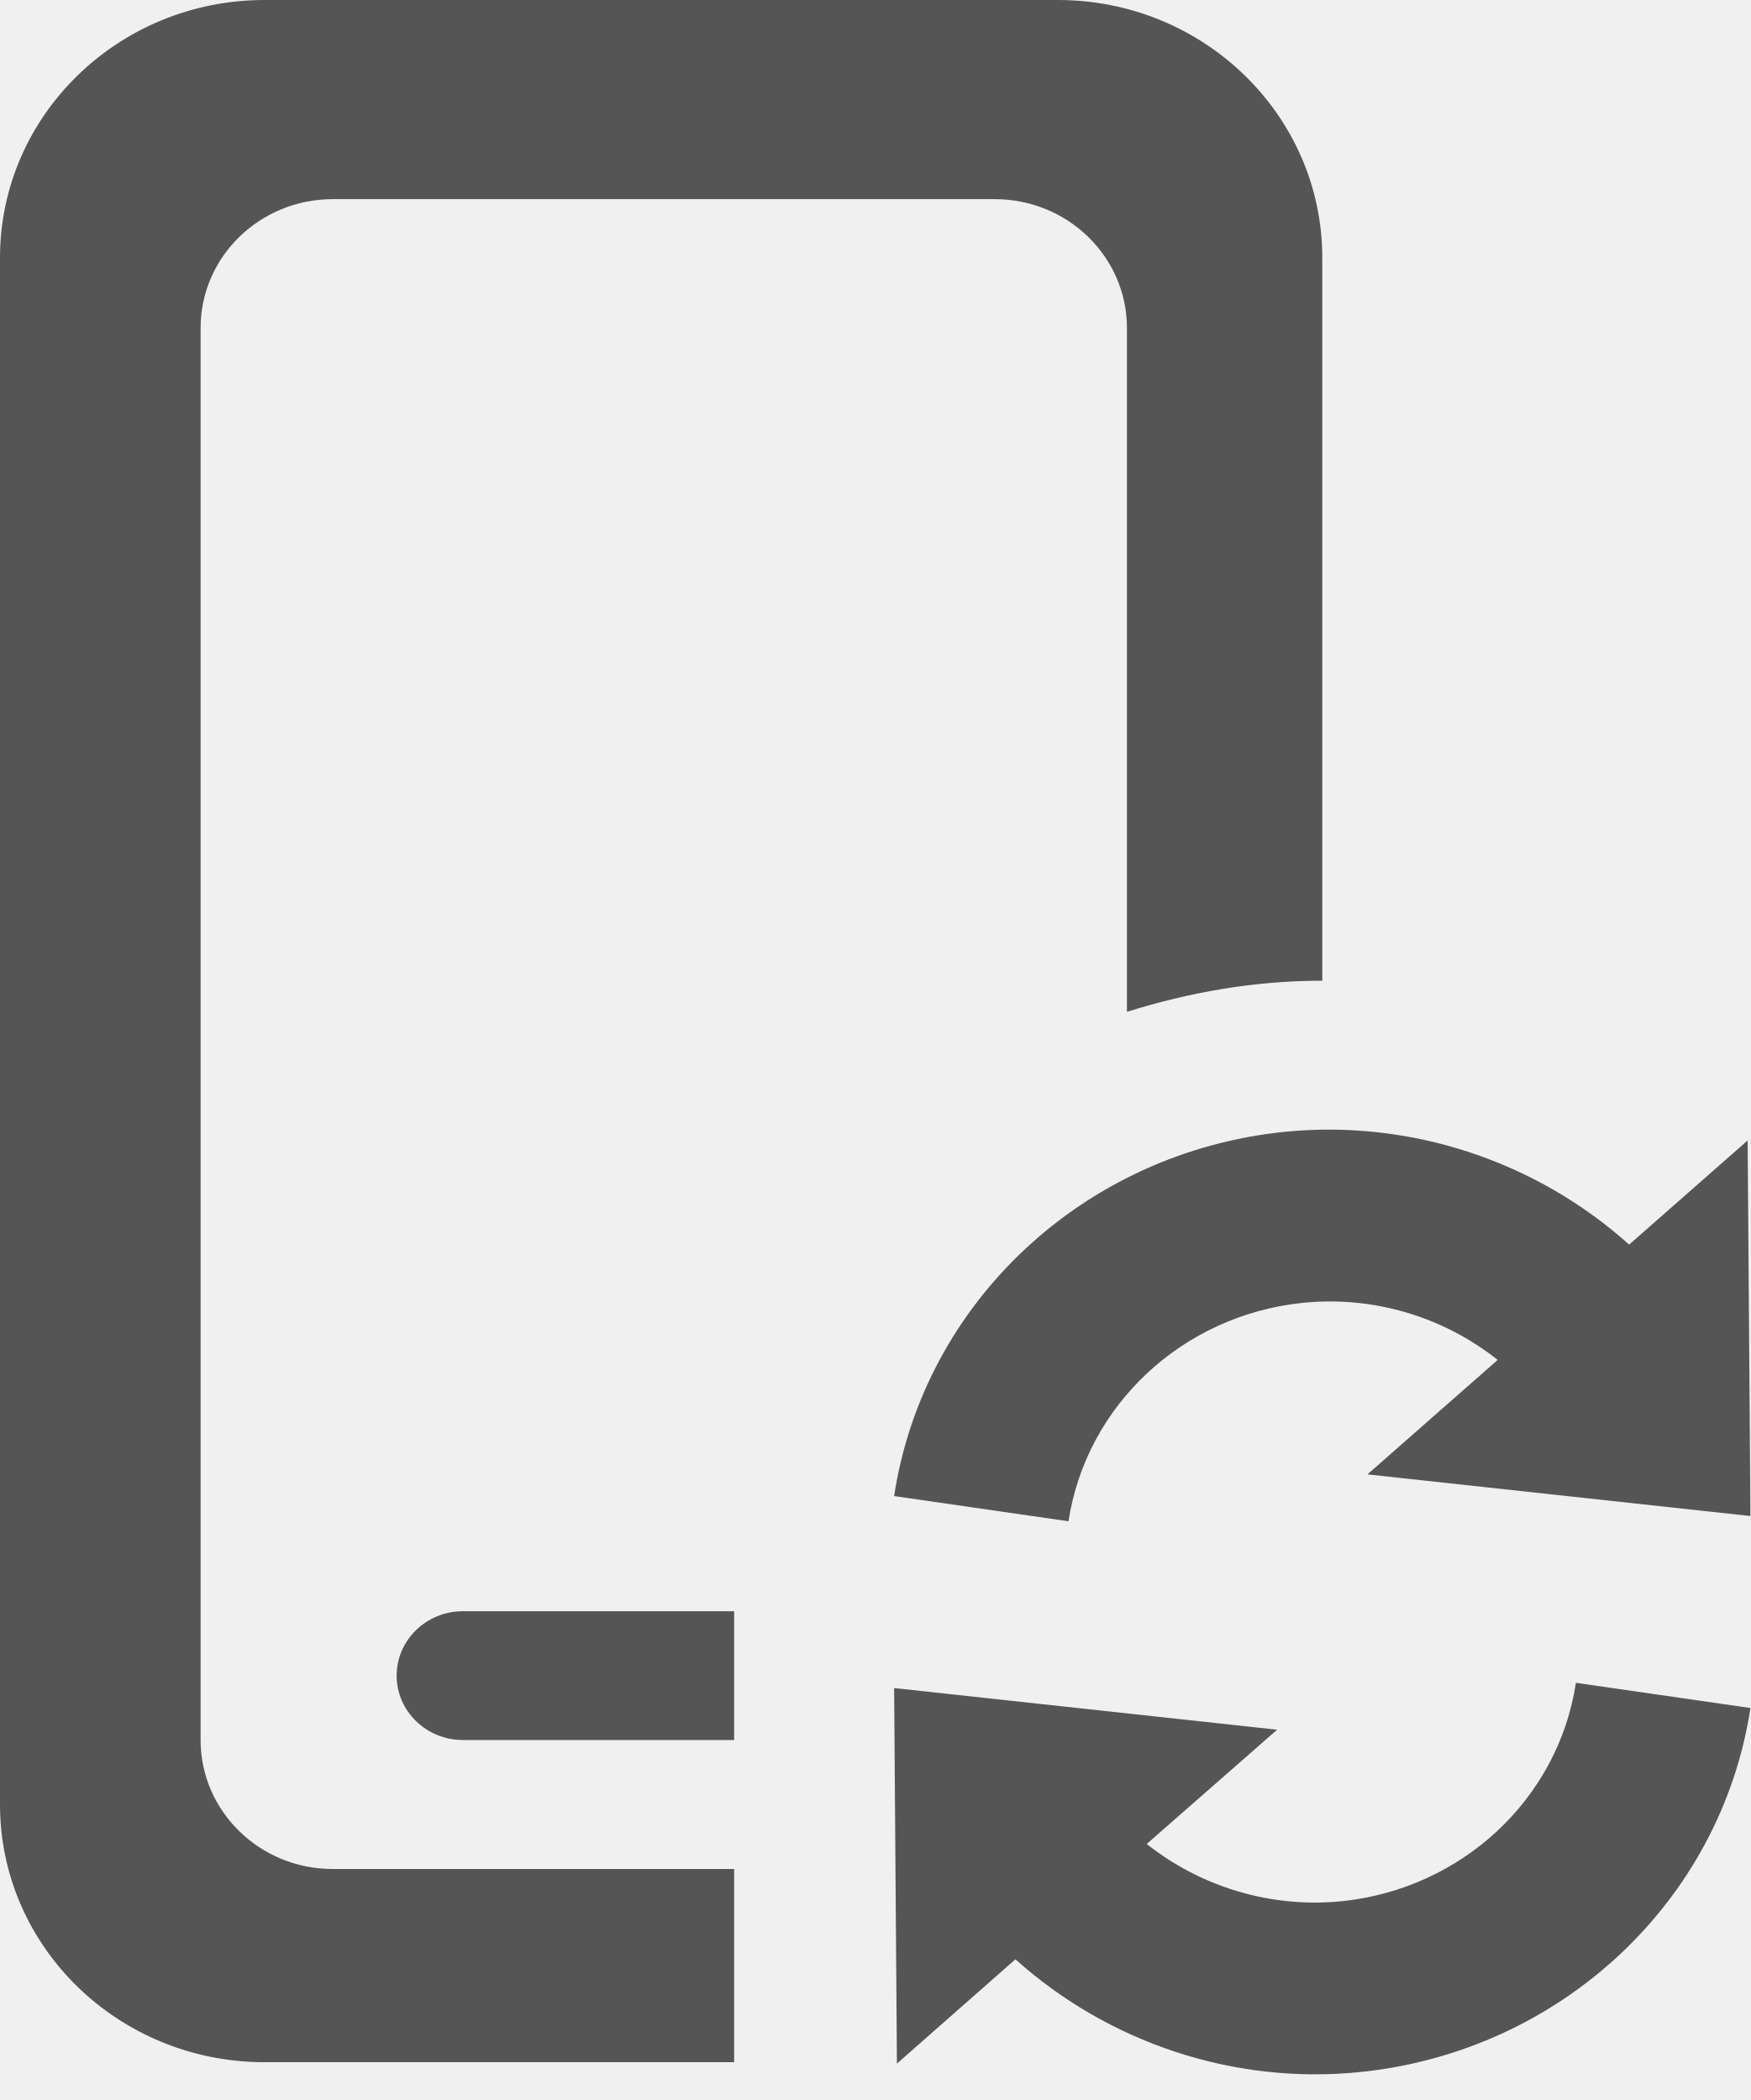
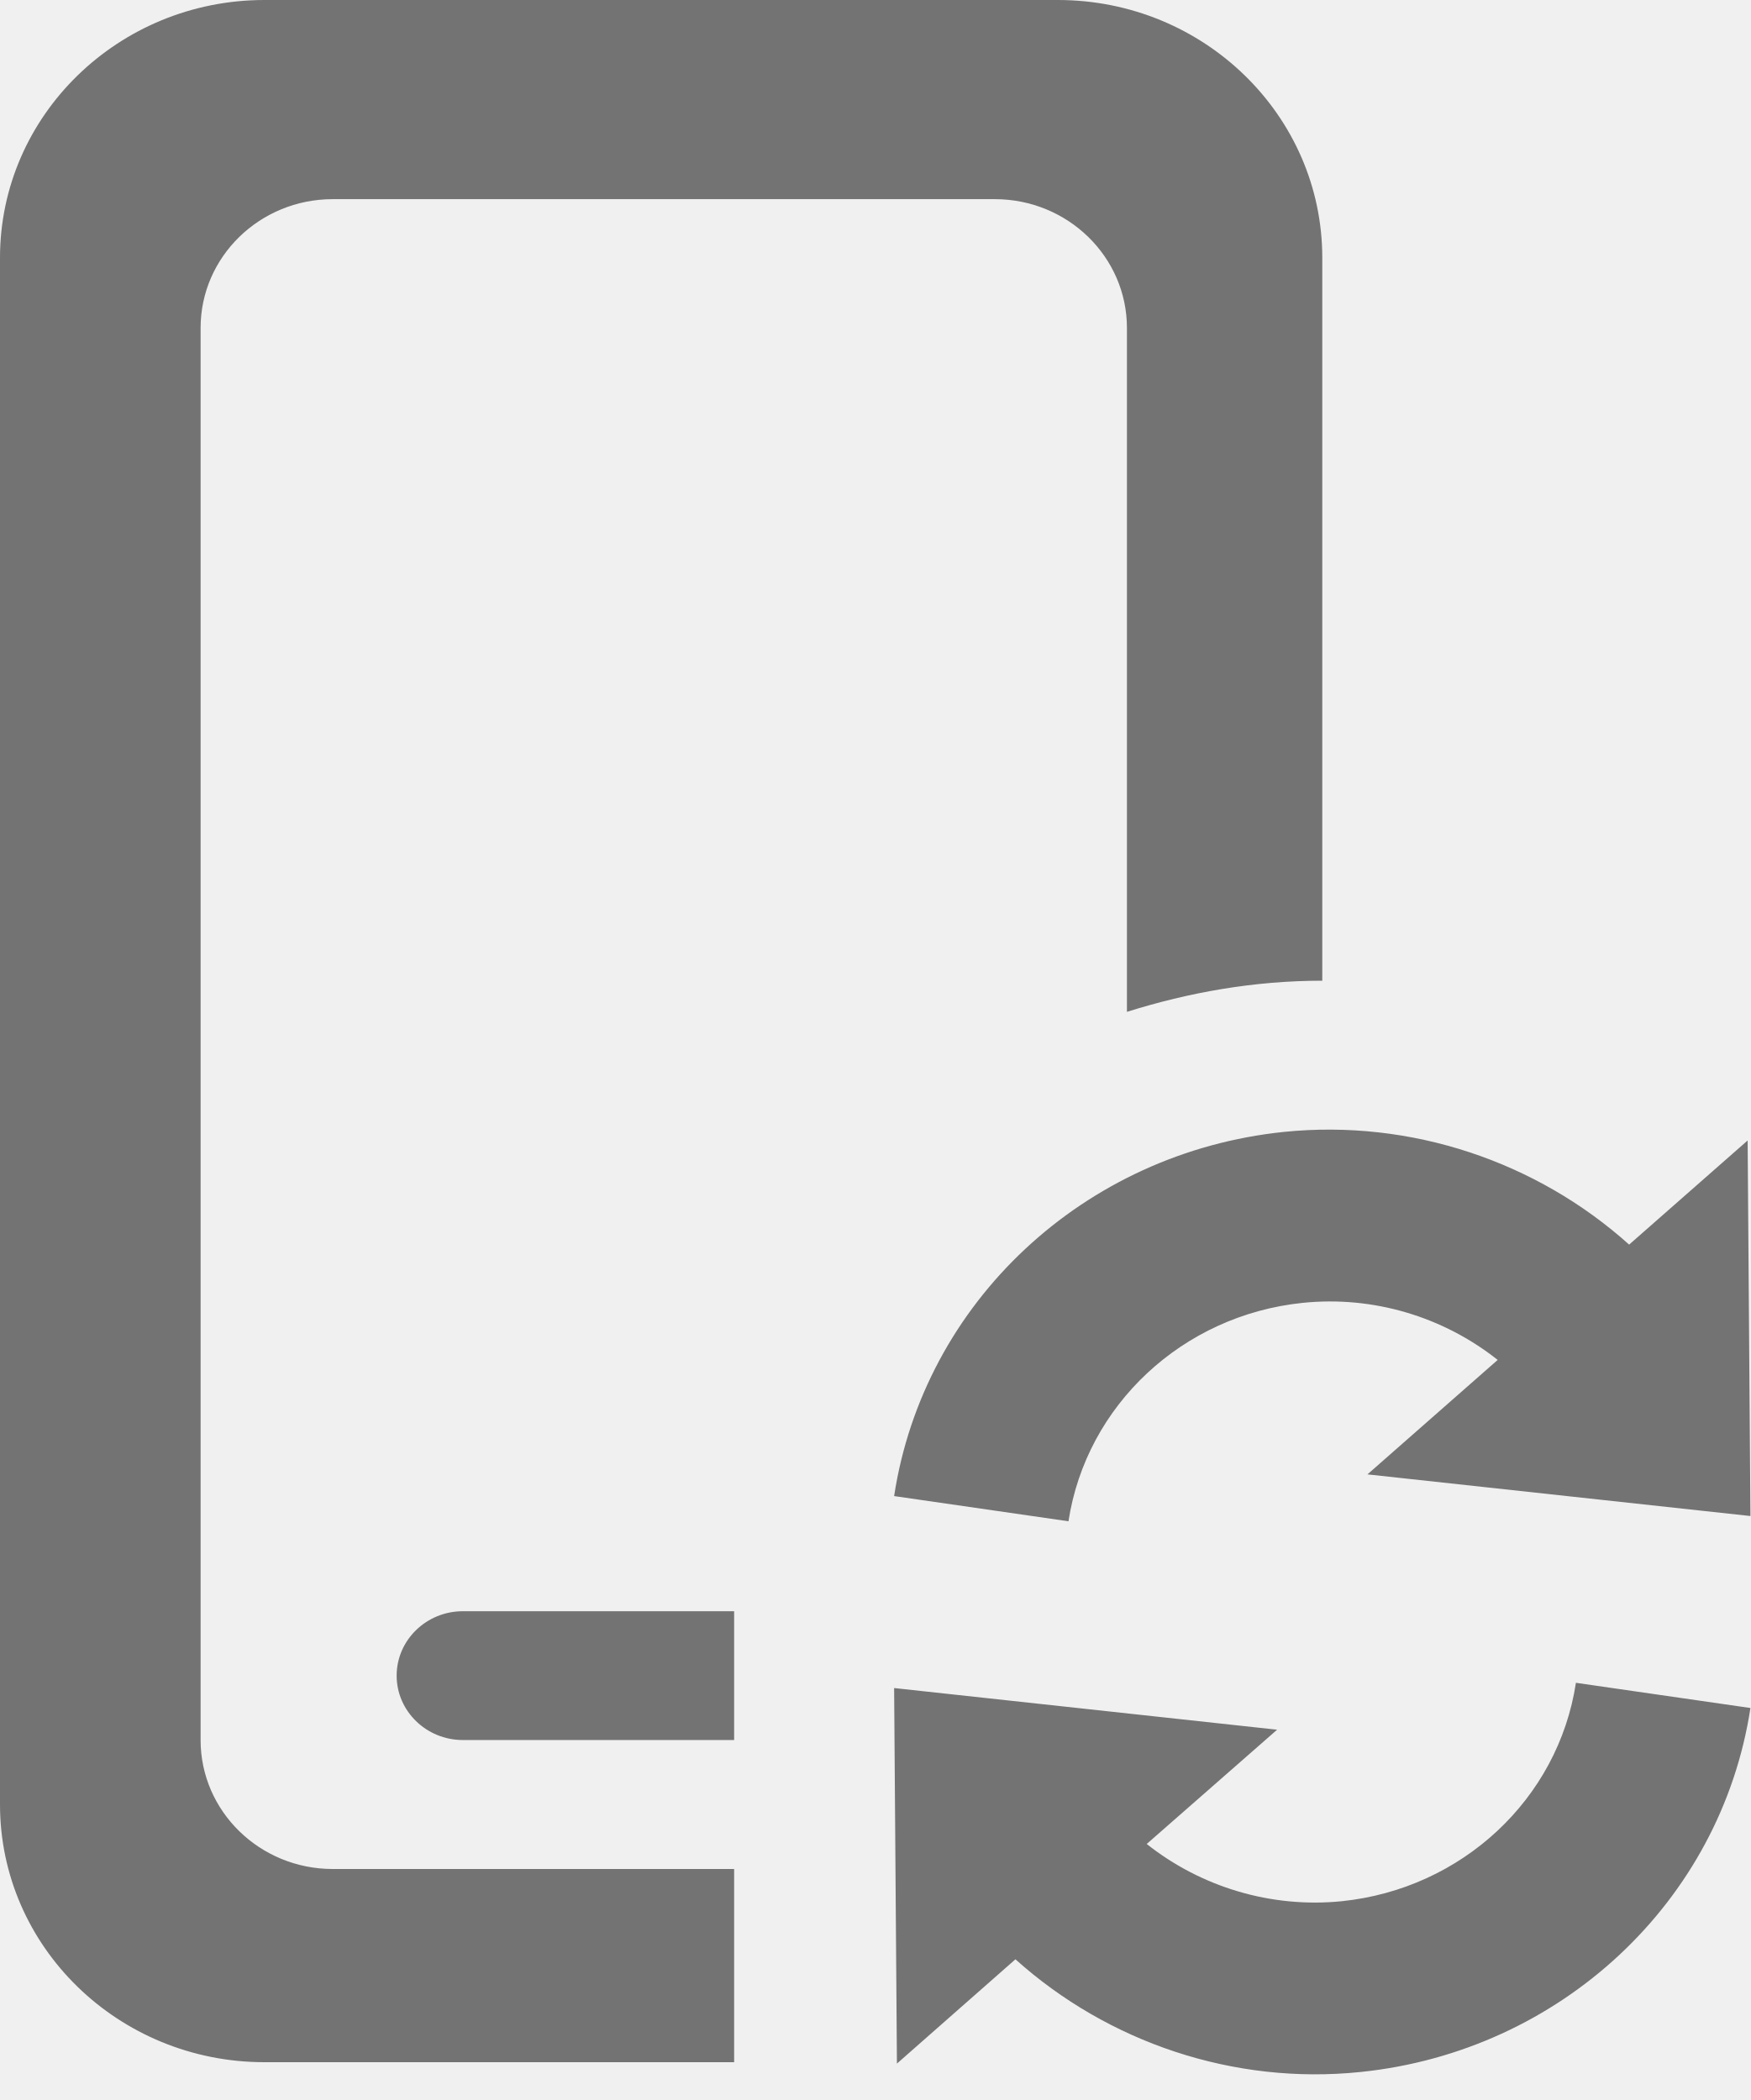
<svg xmlns="http://www.w3.org/2000/svg" xmlns:xlink="http://www.w3.org/1999/xlink" width="10px" height="12px" viewBox="0 0 10 12" version="1.1">
  <defs>
-     <path d="M4.194,10.68 L4.194,11.784 L1.511,11.784 C0.677,11.784 0,11.125 0,10.311 L0,1.473 C0,0.66 0.677,1.07913678e-12 1.511,1.07913678e-12 L6.043,1.07913678e-12 C6.878,1.07913678e-12 7.554,0.66 7.554,1.473 L7.554,5.604 C7.164,5.604 6.791,5.671 6.438,5.782 L6.438,1.879 L6.438,1.874 C6.438,1.468 6.1,1.138 5.683,1.138 L1.901,1.138 C1.484,1.138 1.146,1.468 1.146,1.874 L1.146,1.887 L1.146,9.943 C1.146,10.35 1.484,10.68 1.901,10.68 L4.194,10.68 Z M2.266,9.575 C2.266,9.372 2.436,9.207 2.644,9.207 L4.194,9.207 L4.194,9.943 L2.644,9.943 C2.436,9.943 2.266,9.778 2.266,9.575 Z M7.666,10.864 C8.352,10.793 8.902,10.28 9.003,9.616 L10,9.76 C9.831,10.867 8.914,11.723 7.772,11.84 C7.046,11.915 6.329,11.67 5.801,11.196 L5.124,11.792 L5.108,9.646 L7.296,9.884 L6.551,10.537 C6.861,10.783 7.262,10.905 7.666,10.864 Z M7.441,7.445 C6.756,7.516 6.206,8.029 6.104,8.693 L5.108,8.549 C5.277,7.441 6.193,6.586 7.335,6.468 C8.062,6.394 8.779,6.638 9.307,7.112 L9.984,6.517 L10,8.663 L7.812,8.425 L8.556,7.771 C8.246,7.525 7.846,7.403 7.441,7.445 Z" id="path-1" />
+     <path d="M9.003,9.616 L10,9.76 C9.831,10.867 8.914,11.723 7.772,11.84 C7.046,11.915 6.329,11.67 5.801,11.196 L5.124,11.792 L5.108,9.646 L7.296,9.884 L6.551,10.537 C6.861,10.783 7.262,10.905 7.666,10.864 C8.352,10.793 8.902,10.28 9.003,9.616 Z M6.043,1.07913678e-12 C6.878,1.07913678e-12 7.554,0.66 7.554,1.473 L7.554,1.473 L7.554,5.604 C7.164,5.604 6.791,5.671 6.438,5.782 L6.438,5.782 L6.438,1.874 C6.438,1.468 6.1,1.138 5.683,1.138 L5.683,1.138 L1.901,1.138 C1.484,1.138 1.146,1.468 1.146,1.874 L1.146,1.874 L1.146,9.943 C1.146,10.35 1.484,10.68 1.901,10.68 L1.901,10.68 L4.194,10.68 L4.194,11.784 L1.511,11.784 C0.677,11.784 0,11.125 0,10.311 L0,10.311 L0,1.473 C0,0.66 0.677,1.07913678e-12 1.511,1.07913678e-12 L1.511,1.07913678e-12 Z M4.194,9.207 L4.194,9.943 L2.644,9.943 C2.436,9.943 2.266,9.778 2.266,9.575 C2.266,9.372 2.436,9.207 2.644,9.207 L2.644,9.207 L4.194,9.207 Z M9.307,7.112 L9.984,6.517 L10,8.663 L7.812,8.425 L8.556,7.771 C8.246,7.525 7.846,7.403 7.441,7.445 C6.756,7.516 6.206,8.029 6.104,8.693 L5.108,8.549 C5.277,7.441 6.193,6.586 7.335,6.468 C8.062,6.394 8.779,6.638 9.307,7.112 Z" id="path-1" />
  </defs>
-   <g id="Solo-Icons-Final" stroke="none" stroke-width="1" fill="none" fill-rule="evenodd">
-     <g id="All-Nucleo-Icons" transform="translate(-174, -2332)">
-       <g id="Solo/Nucleo/12px/device-mobile-sync" transform="translate(174, 2332)">
-         <g id="p-sync">
+   <g id="Final" stroke="none" stroke-width="1" fill="none" fill-rule="evenodd">
+     <g id="All-Nucleo-Icons" transform="translate(-175, -2333)">
+       <g id="Solo/Nucleo/12px/device-mobile-sync" transform="translate(168, 2327)">
+         <g id="p-sync" transform="translate(7, 6)">
          <mask id="mask-2" fill="white">
            <use xlink:href="#path-1" />
          </mask>
          <g />
-           <g id="Colour/Vault-Text-Grey-(Default)" mask="url(#mask-2)" fill="#555555">
+           <g id="colour/neutral/chia" mask="url(#mask-2)" fill="#737373">
            <g transform="translate(-19.23077, -18)" id="Colour">
              <rect x="0" y="0" width="49" height="48" />
            </g>
          </g>
        </g>
      </g>
    </g>
  </g>
</svg>
